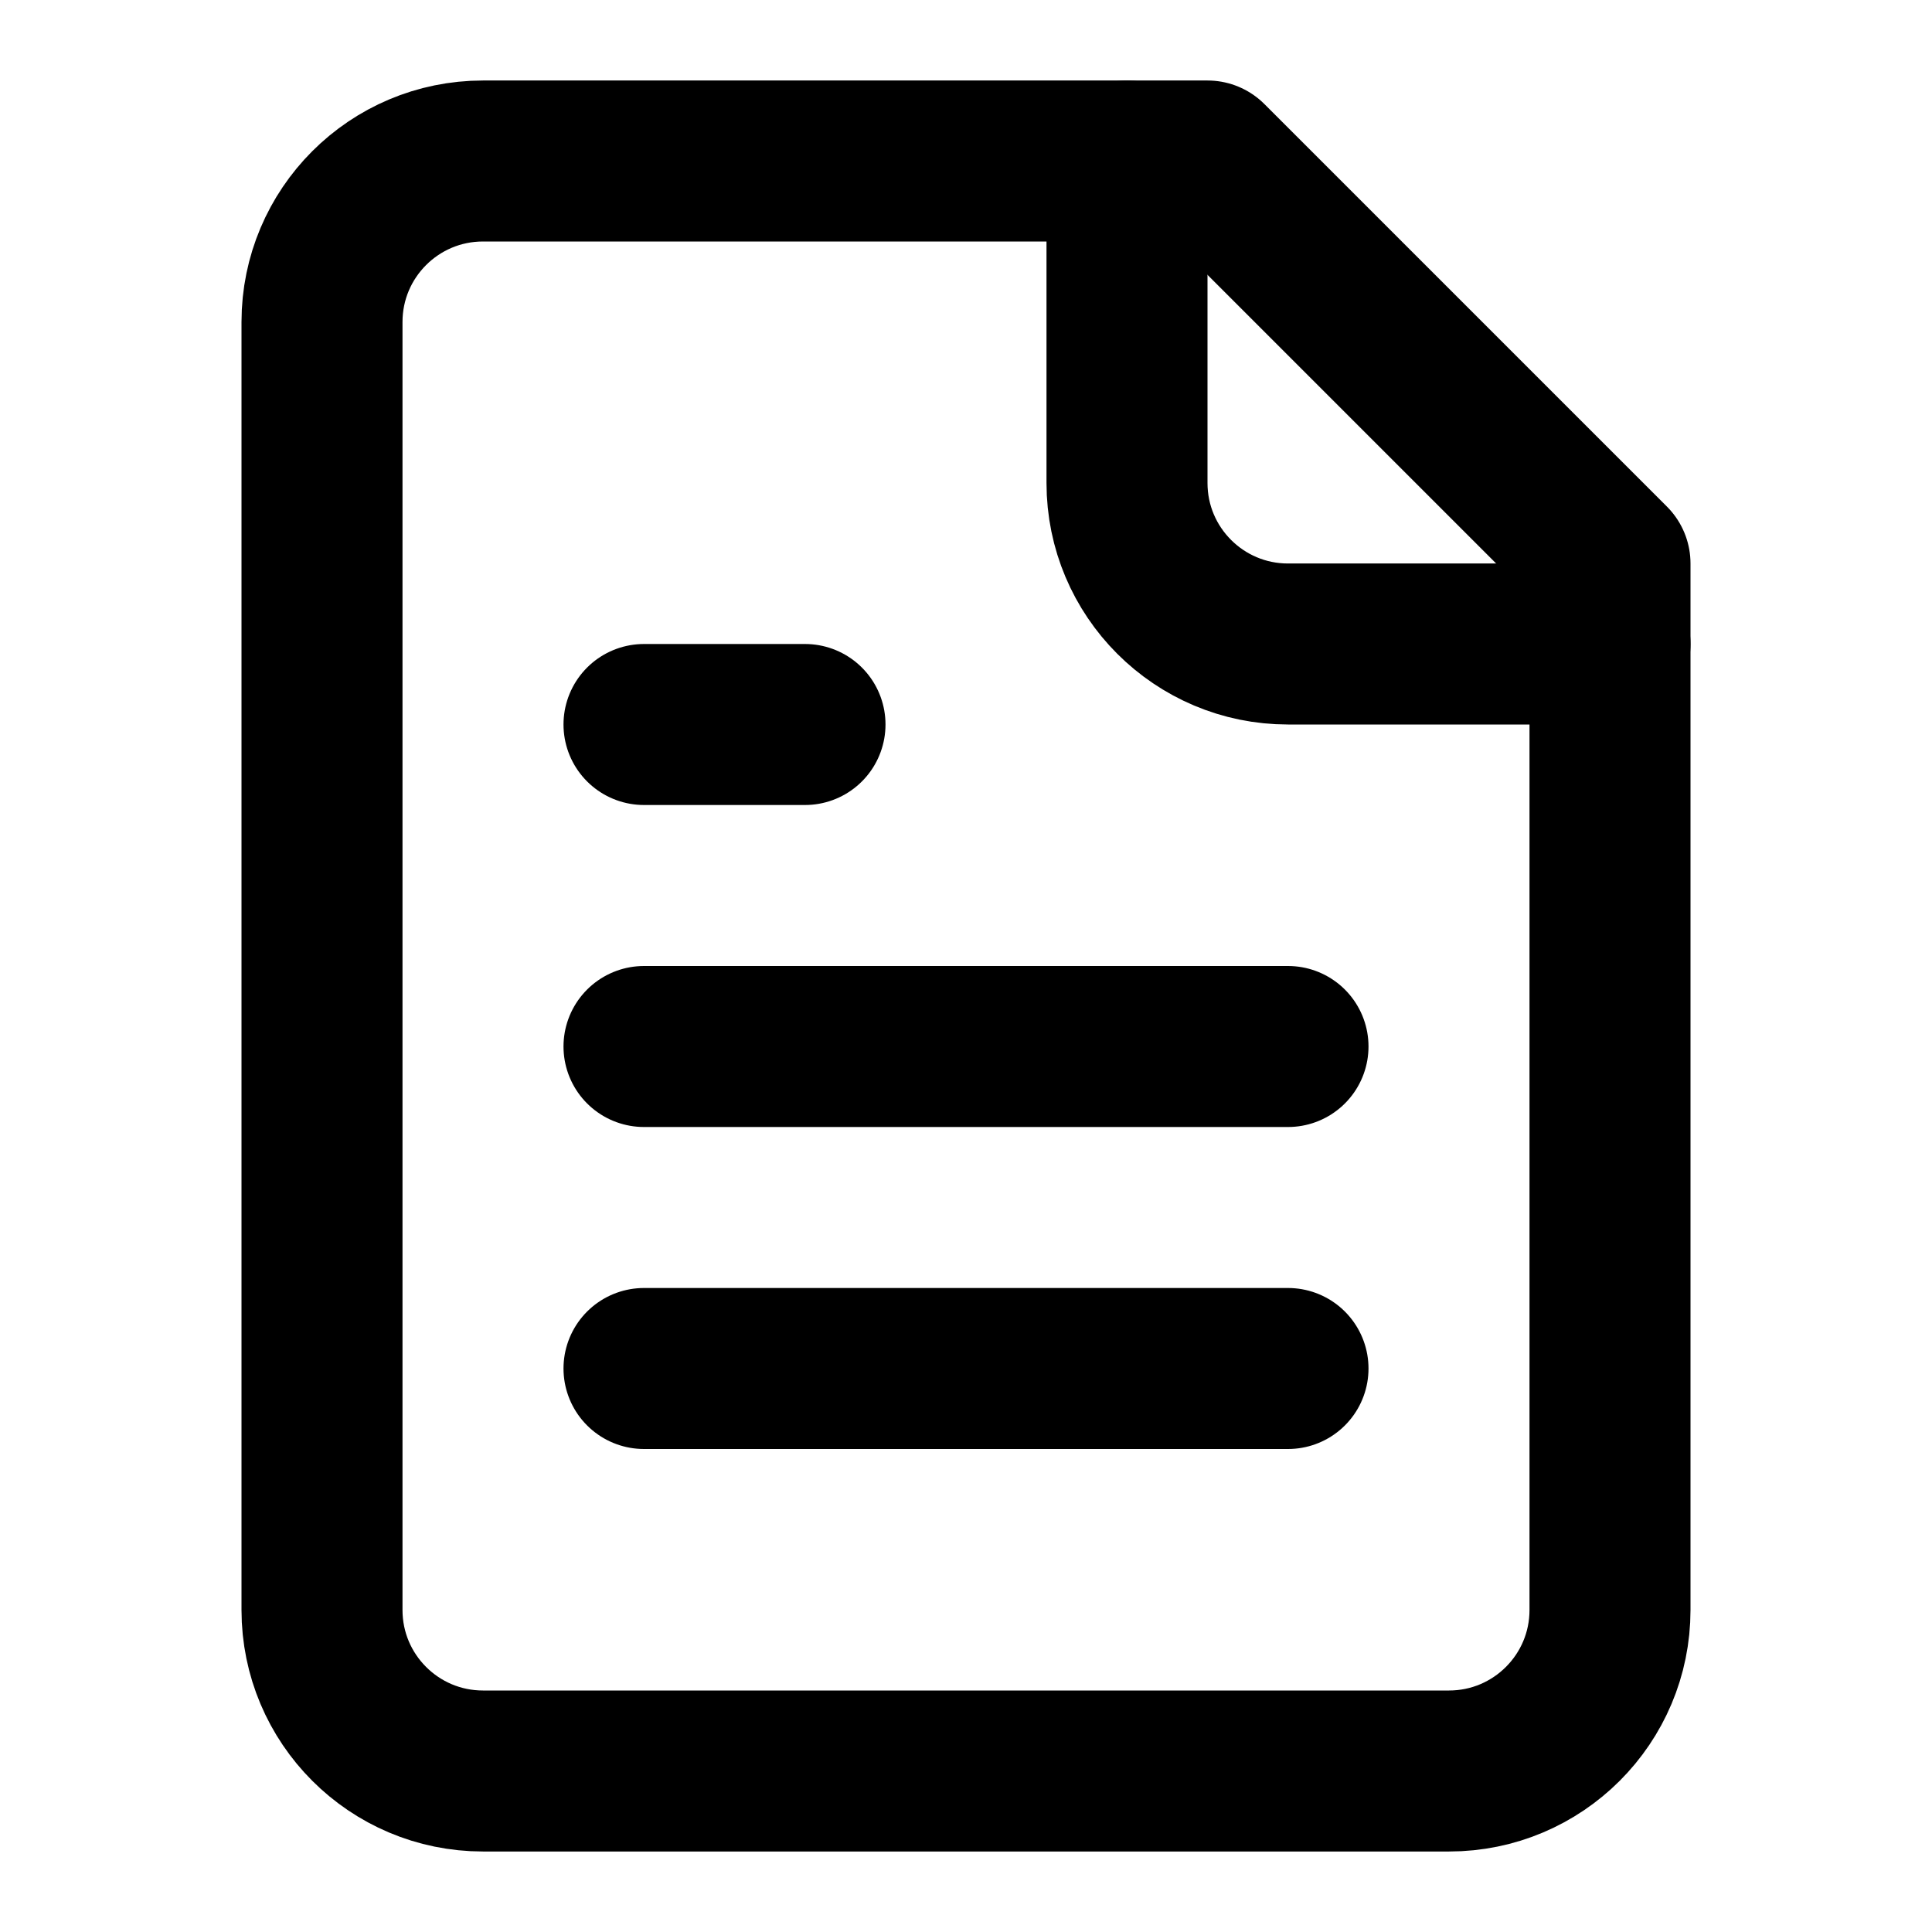
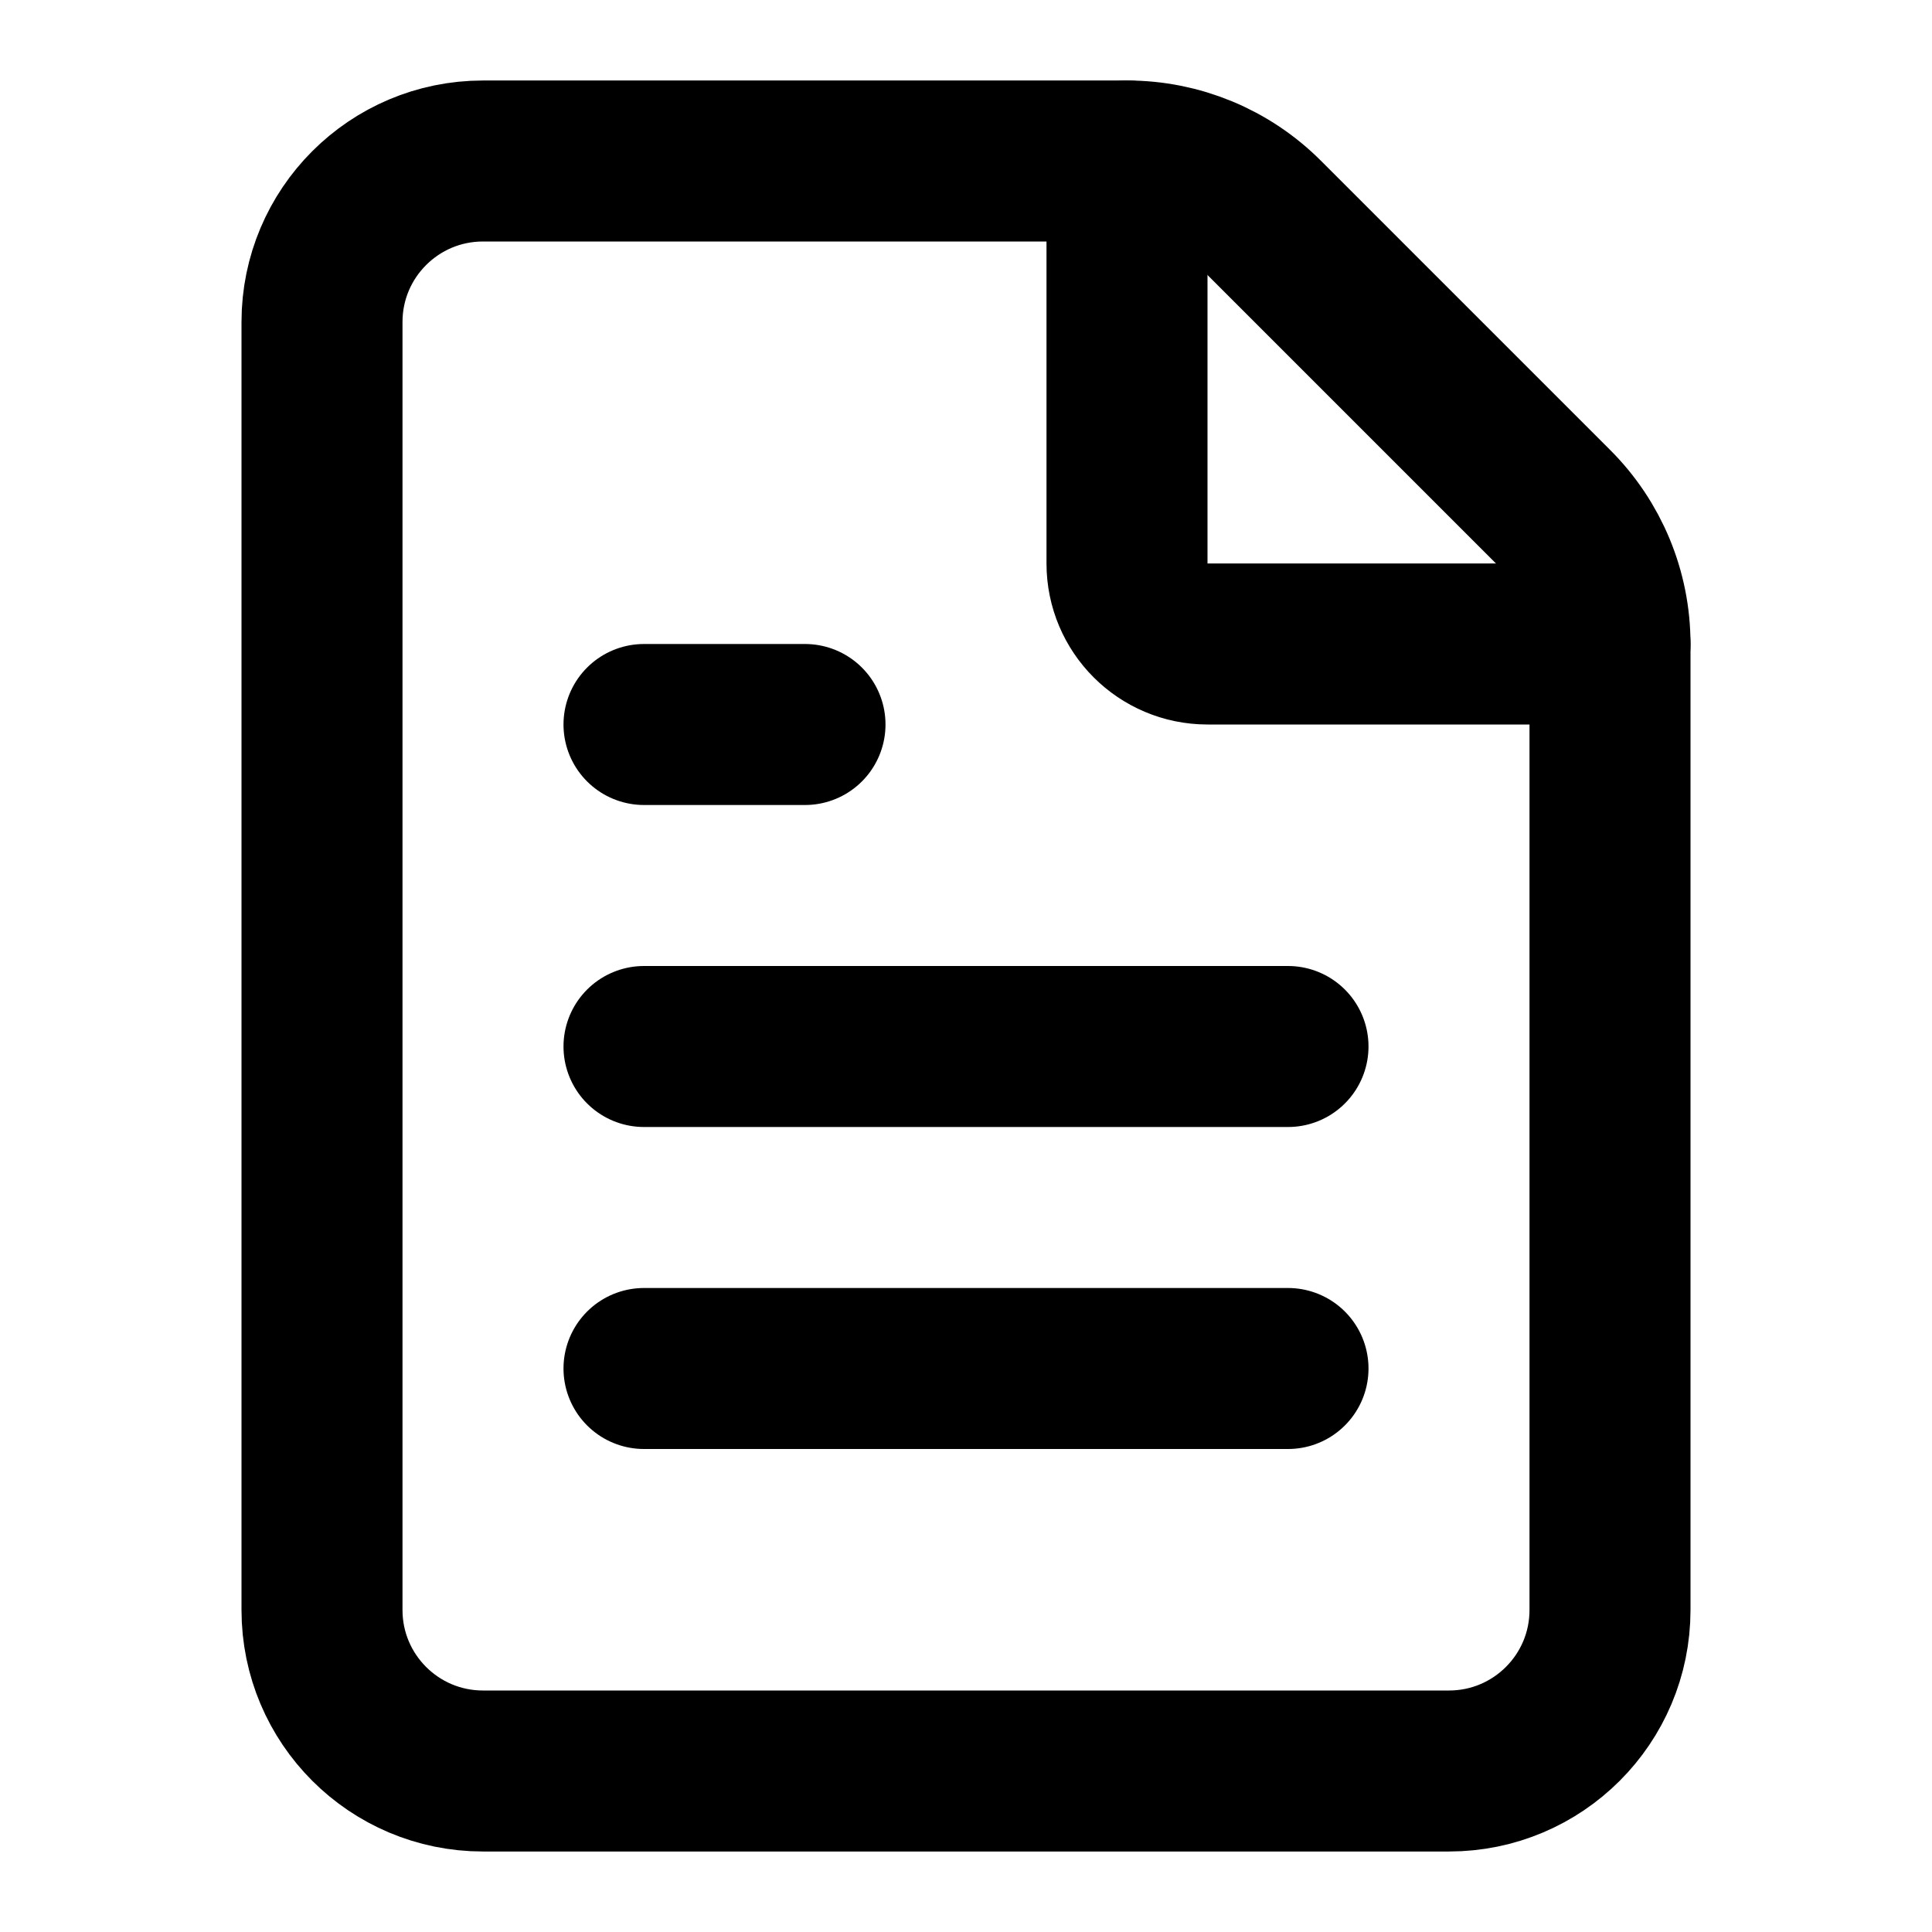
- <svg xmlns="http://www.w3.org/2000/svg" width="24" height="24" viewBox="0 0 24 24" fill="none" stroke="currentColor" stroke-width="2" stroke-linecap="round" stroke-linejoin="round" class="lucide lucide-file-text h-6 w-6 text-accent-foreground" data-lov-id="src/components/Dashboard/StatsCard.tsx:30:10" data-lov-name="Icon" data-component-path="src/components/Dashboard/StatsCard.tsx" data-component-line="30" data-component-file="StatsCard.tsx" data-component-name="Icon" data-component-content="%7B%22className%22%3A%22h-6%20w-6%20text-accent-foreground%22%7D">
-   <path d="M15 2H6a2 2 0 0 0-2 2v16a2 2 0 0 0 2 2h12a2 2 0 0 0 2-2V7Z" />
-   <path d="M14 2v4a2 2 0 0 0 2 2h4" />
+ <svg xmlns="http://www.w3.org/2000/svg" width="24" height="24" viewBox="0 0 24 24" fill="none" stroke="currentColor" stroke-width="2" stroke-linecap="round" stroke-linejoin="round" class="lucide lucide-file-text-icon lucide-file-text">
+   <path d="M6 22a2 2 0 0 1-2-2V4a2 2 0 0 1 2-2h8a2.4 2.4 0 0 1 1.704.706l3.588 3.588A2.4 2.4 0 0 1 20 8v12a2 2 0 0 1-2 2z" />
+   <path d="M14 2v5a1 1 0 0 0 1 1h5" />
  <path d="M10 9H8" />
  <path d="M16 13H8" />
  <path d="M16 17H8" />
</svg>
